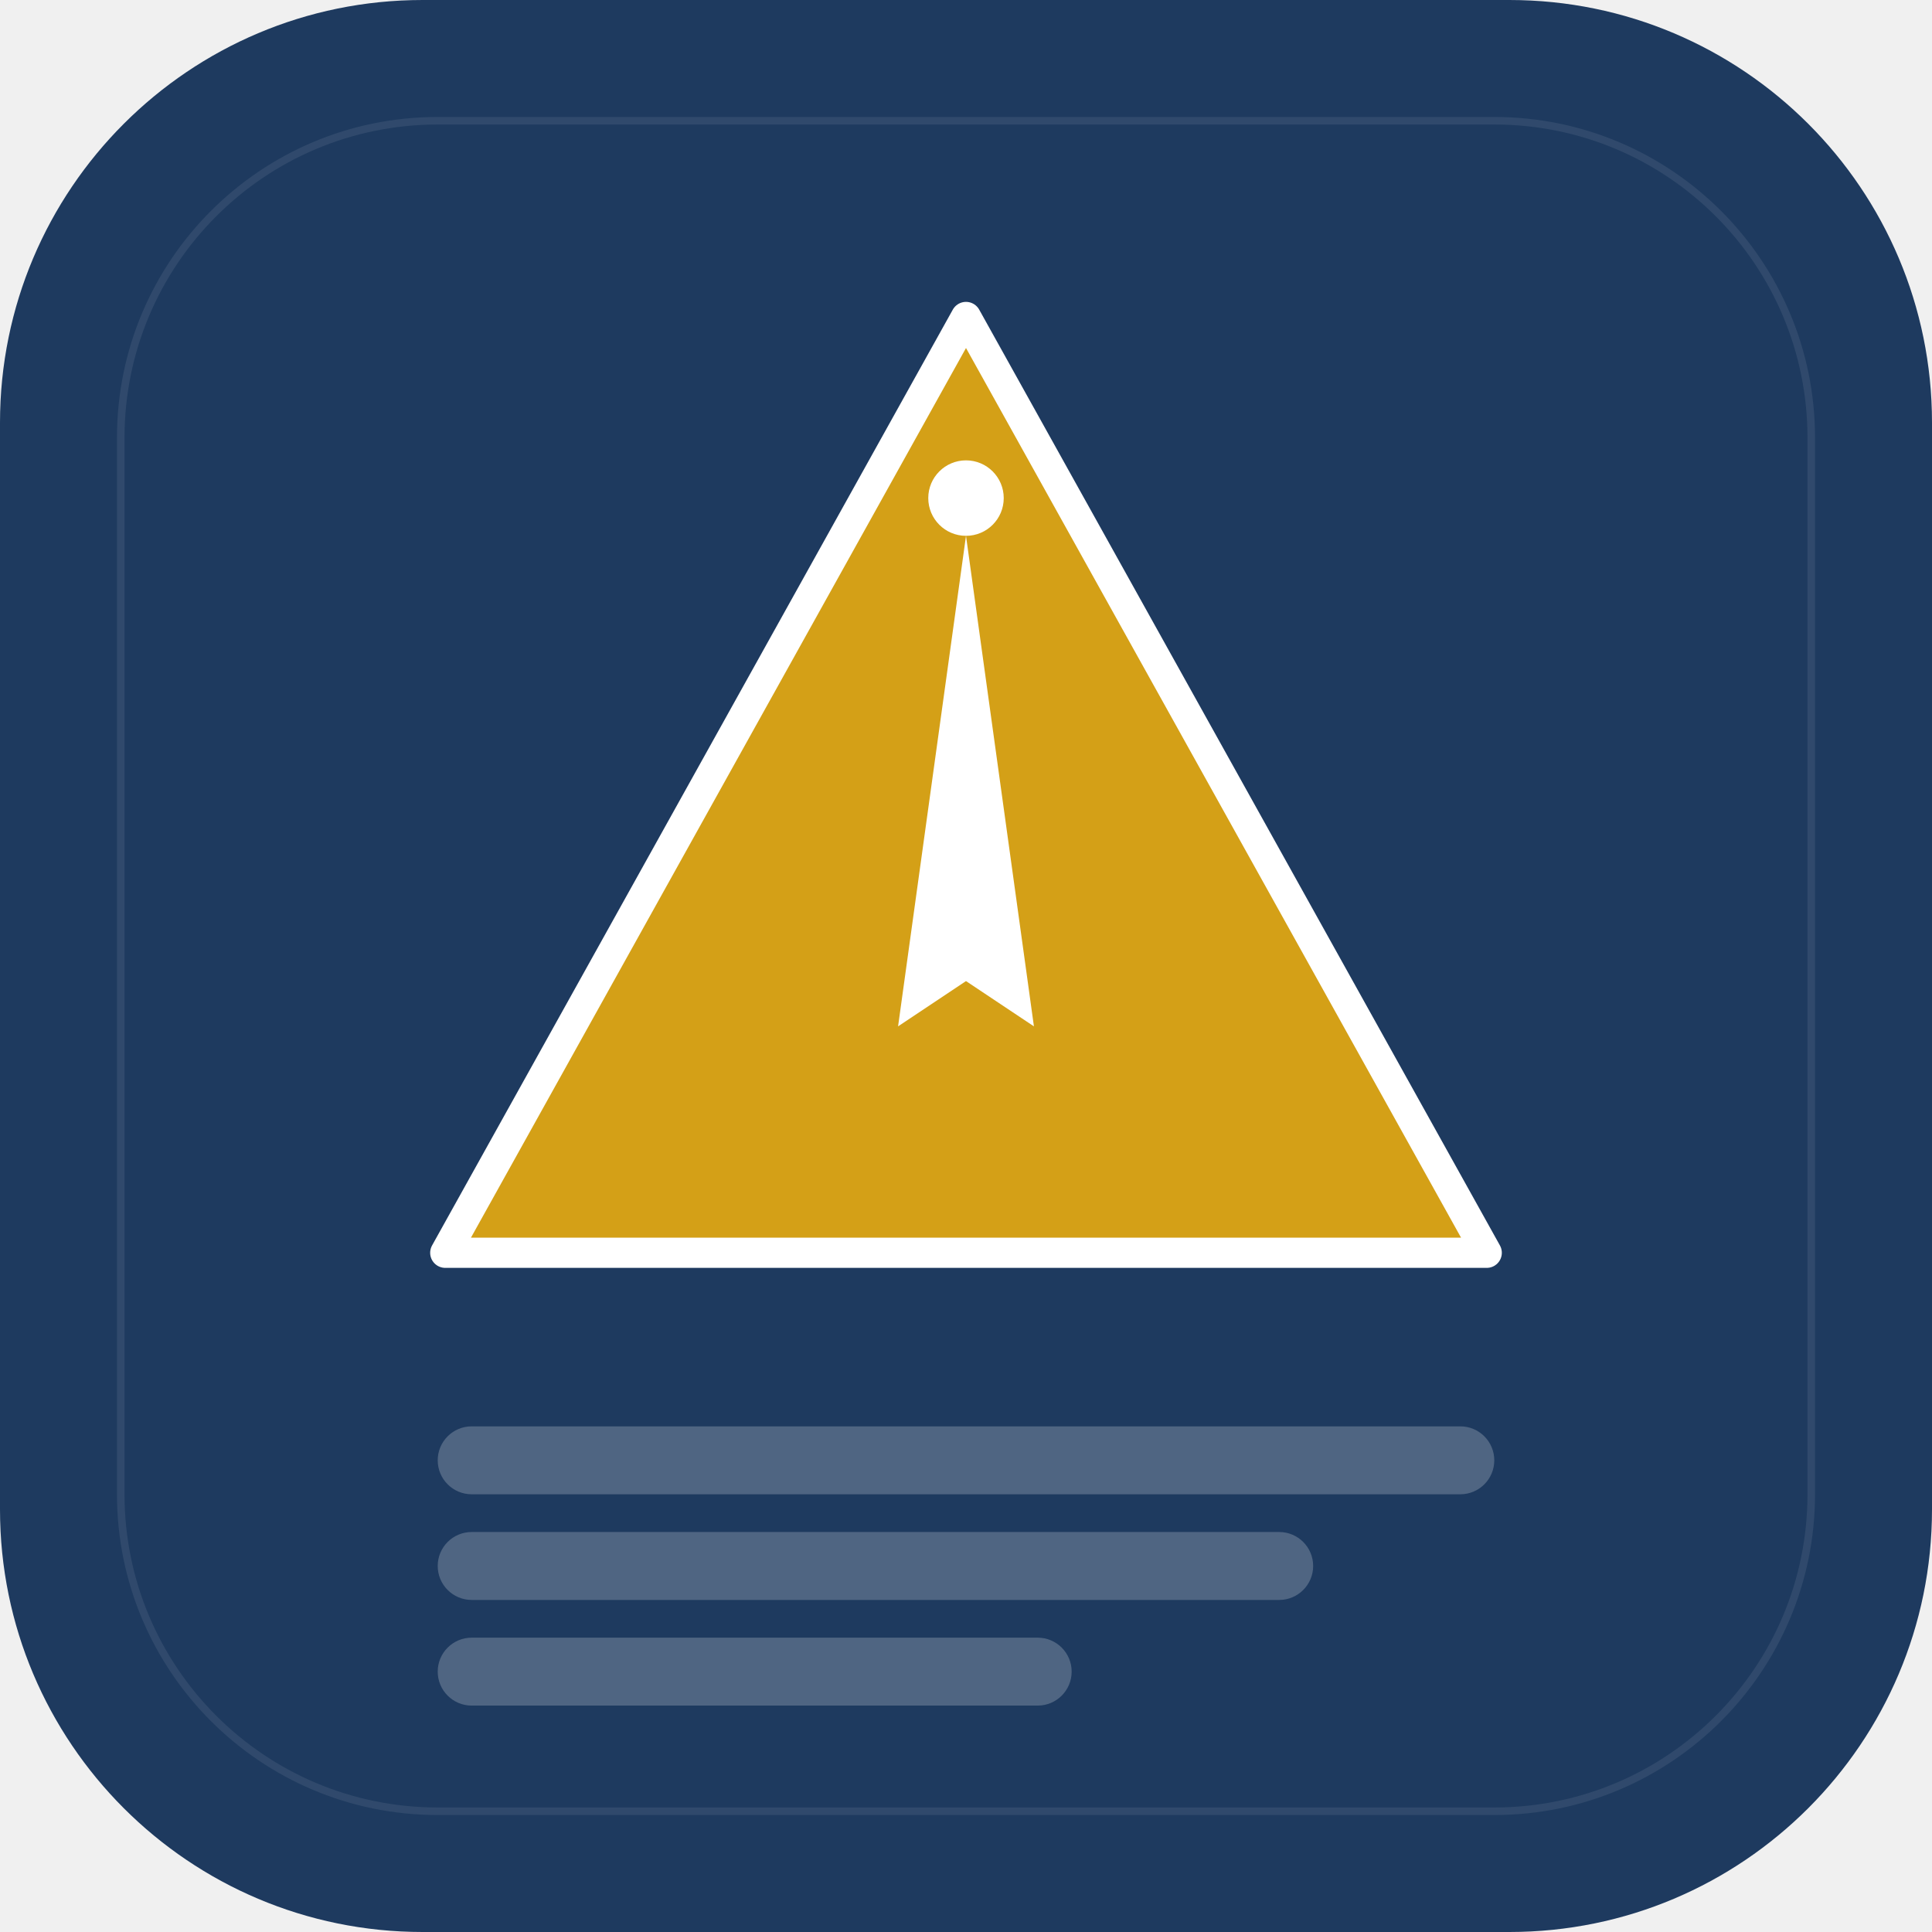
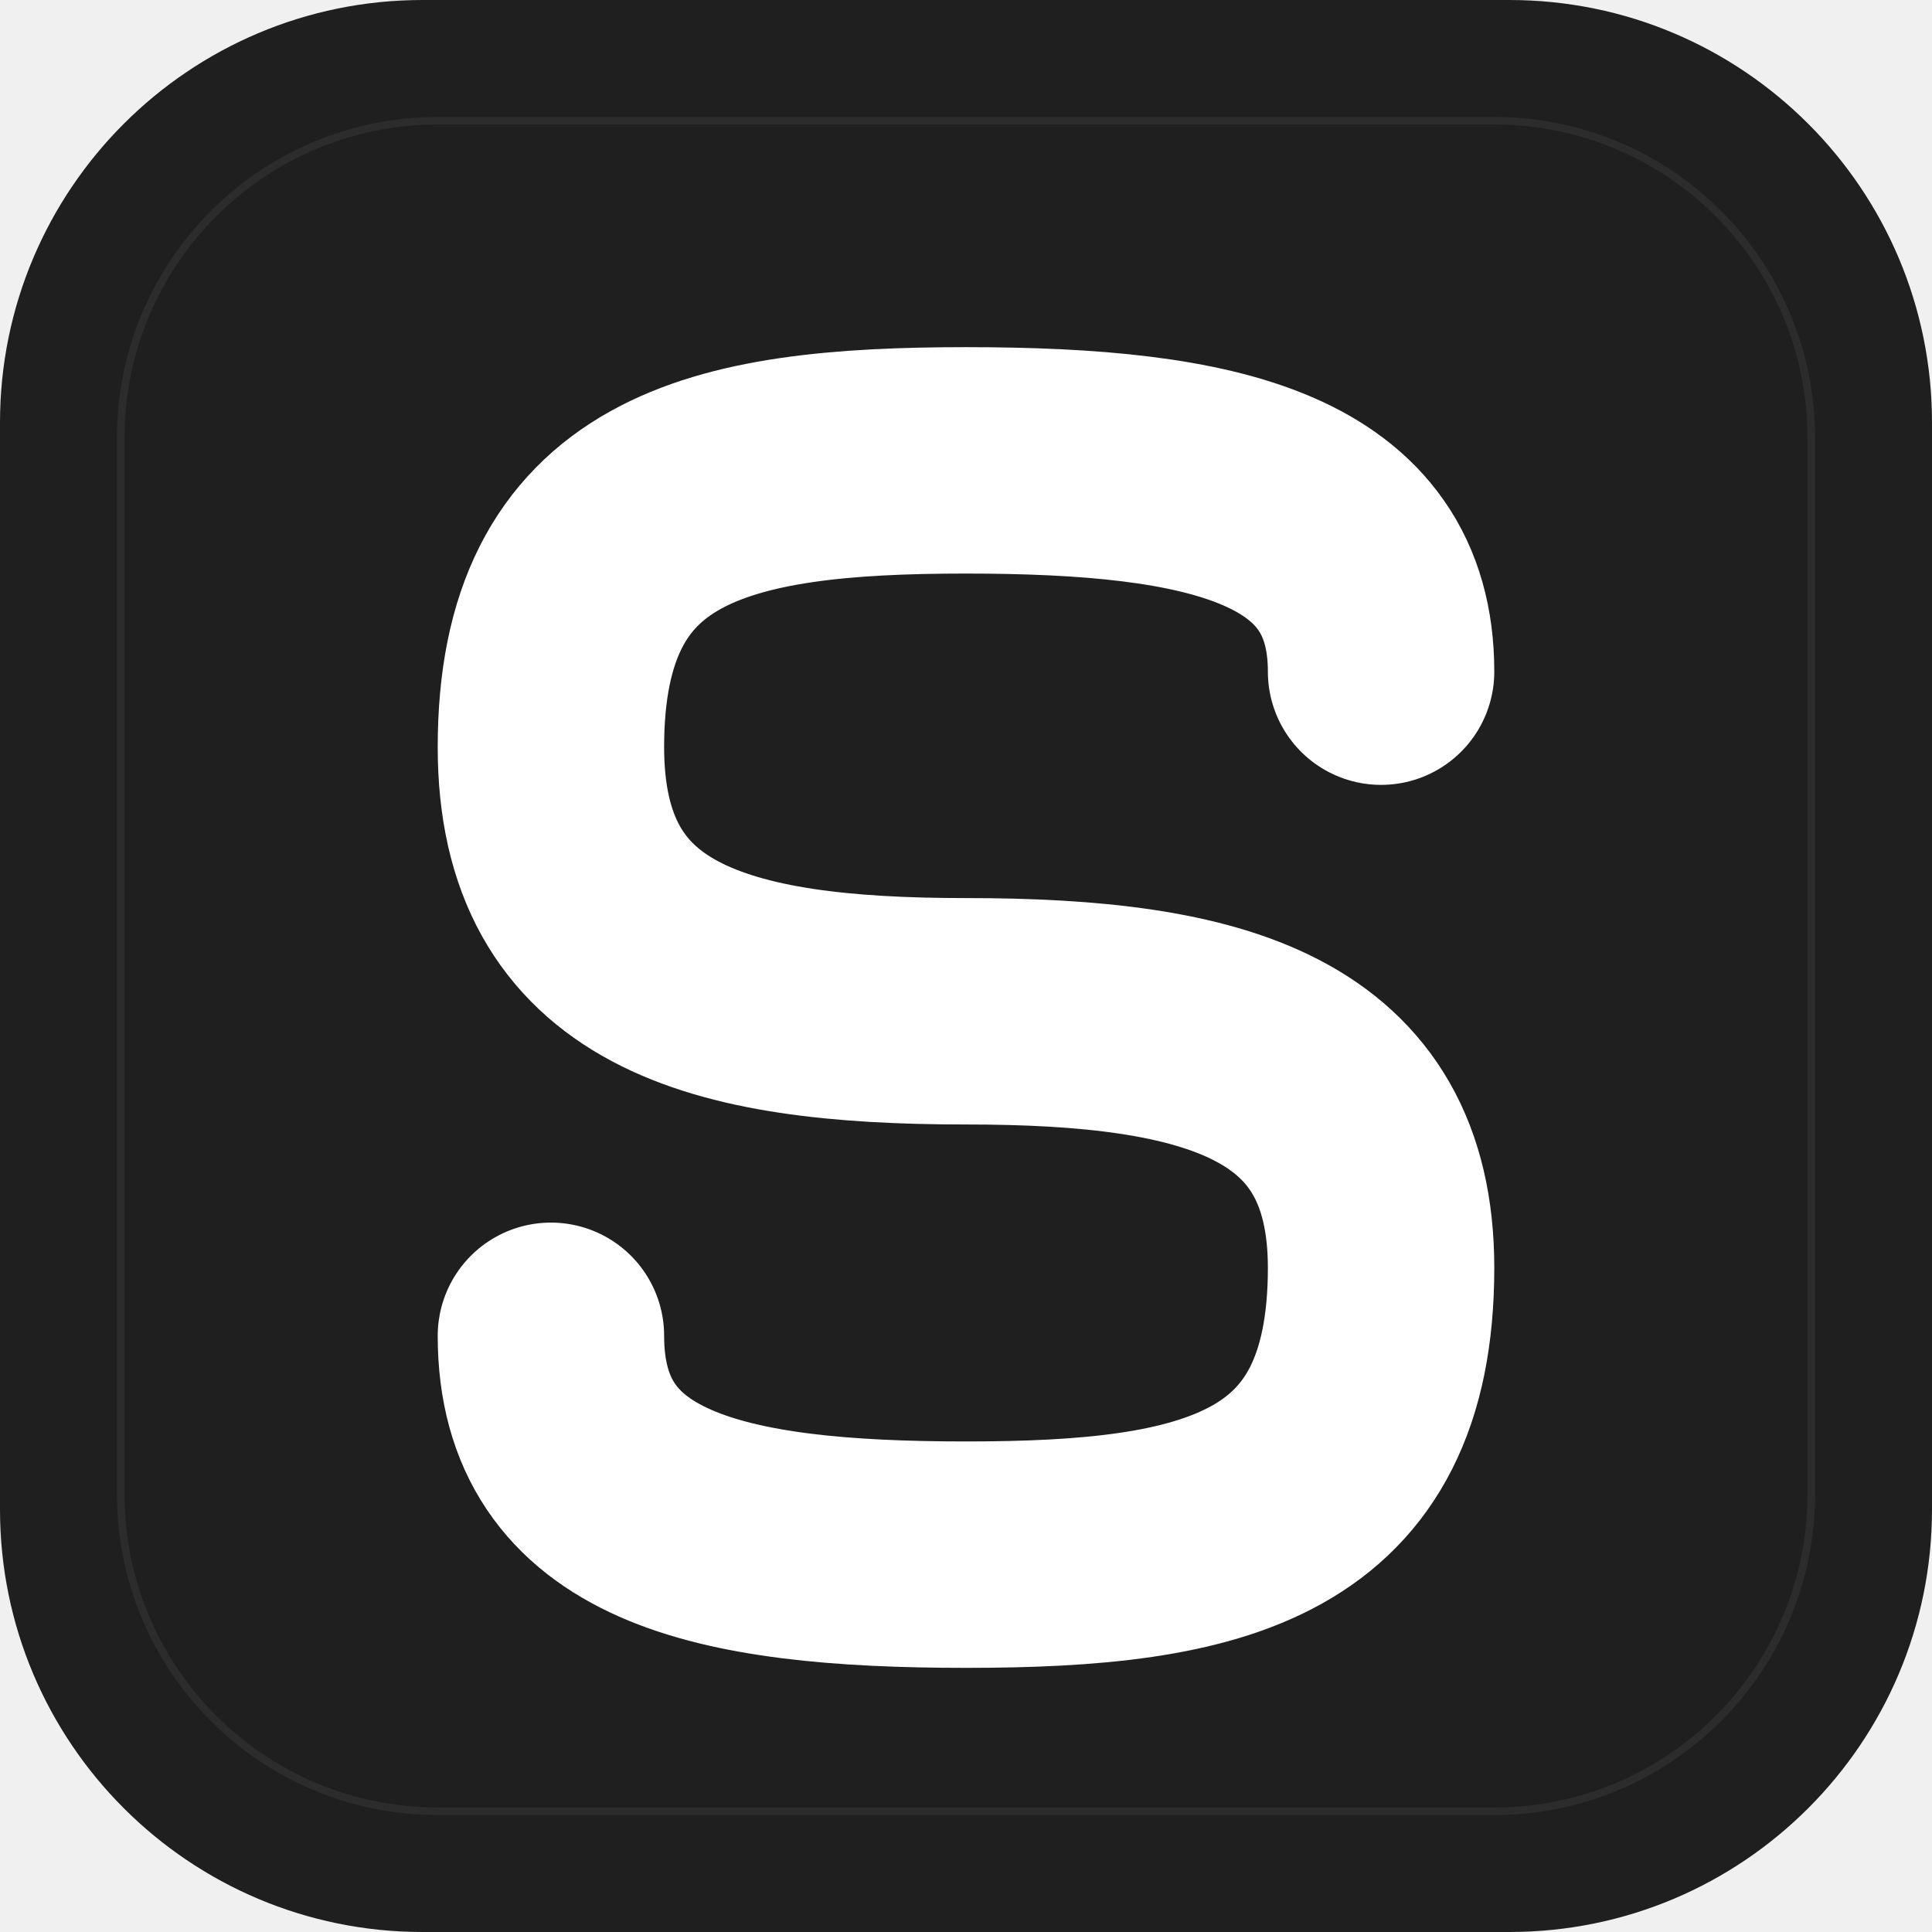
<svg xmlns="http://www.w3.org/2000/svg" viewBox="0 0 512 512" width="512" height="512">
-   <rect width="512" height="512" rx="112" fill="#1E3A5F" />
-   <rect x="32" y="32" width="448" height="448" rx="84" fill="none" stroke="#FFFFFF" stroke-opacity="0.08" stroke-width="2" />
-   <g opacity="0.22">
-     <rect x="116" y="378" width="280" height="18" rx="9" fill="#FFFFFF" />
-     <rect x="116" y="406" width="232" height="18" rx="9" fill="#FFFFFF" />
-     <rect x="116" y="434" width="168" height="18" rx="9" fill="#FFFFFF" />
-   </g>
-   <path d="M256 84 L394 332 L118 332 Z" fill="#D4A017" stroke="#FFFFFF" stroke-width="8" stroke-linejoin="round" />
-   <path d="M256 142 L238 272 L256 260 L274 272 Z" fill="#FFFFFF" />
-   <circle cx="256" cy="132" r="10" fill="#FFFFFF" />
+   <rect width="512" height="512" rx="112" fill="#1F1F1F" />
+   <rect x="32" y="32" width="448" height="448" rx="84" fill="none" stroke="#FFFFFF" stroke-opacity="0.06" stroke-width="2" />
+   <path d="M 366 178            C 366 132, 322 122, 256 122            C 190 122, 146 132, 146 198            C 146 256, 190 268, 256 268            C 322 268, 366 280, 366 336            C 366 402, 322 412, 256 412            C 190 412, 146 402, 146 354" fill="none" stroke="#FFFFFF" stroke-width="60" stroke-linecap="round" stroke-linejoin="round" />
</svg>
